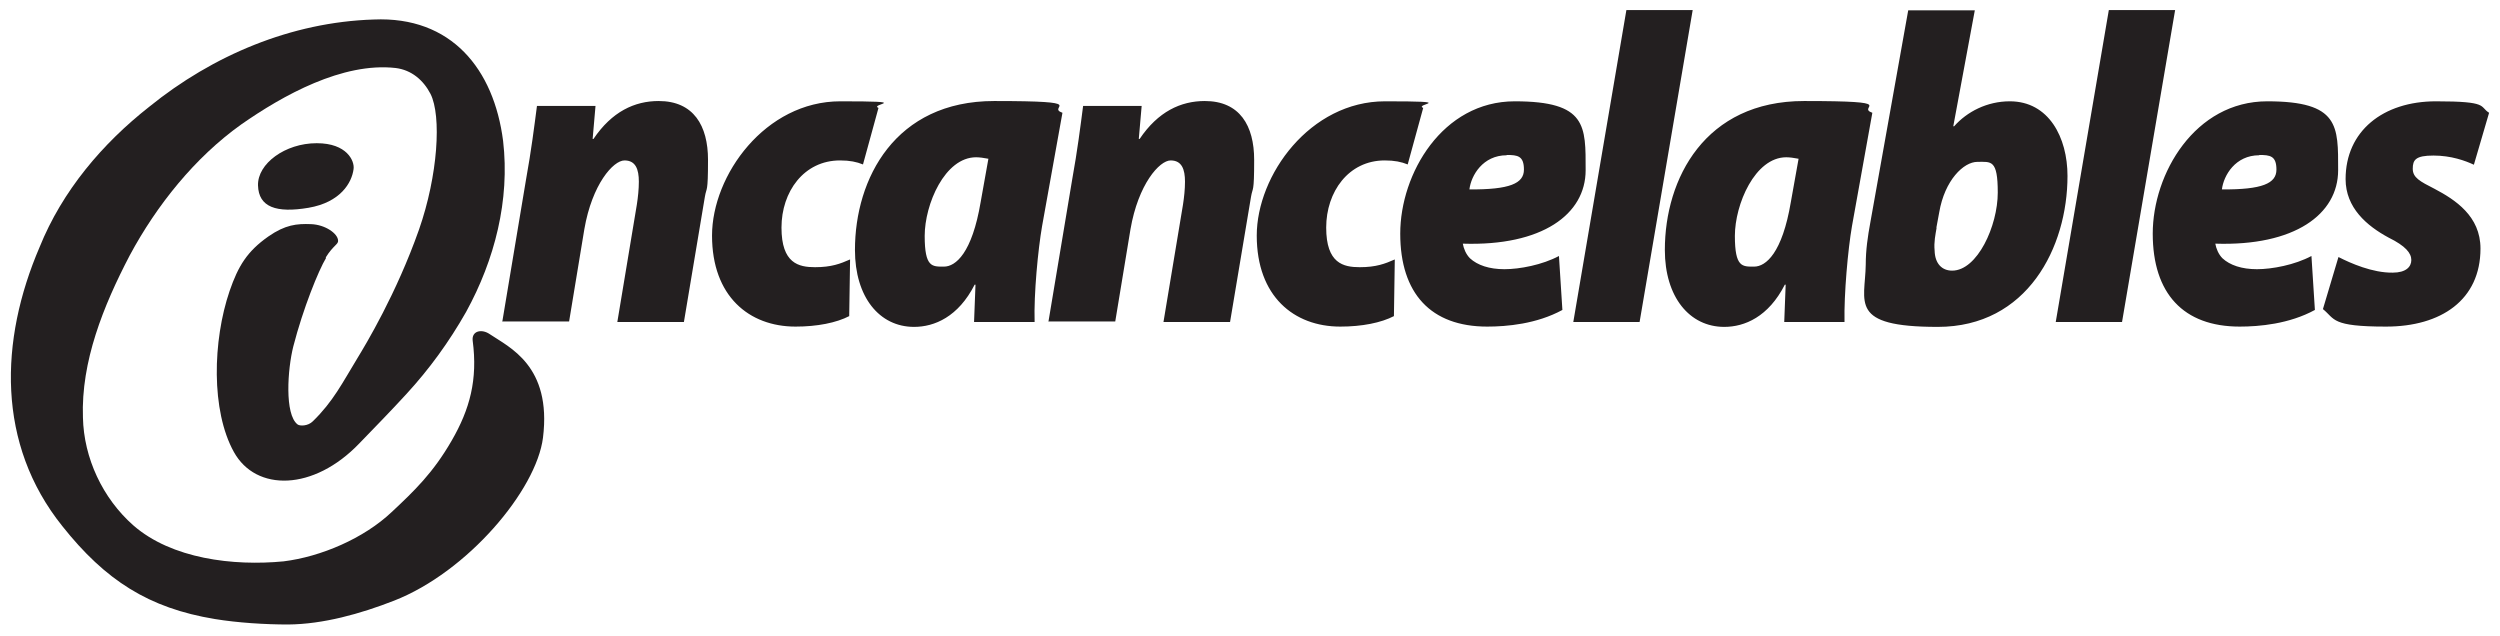
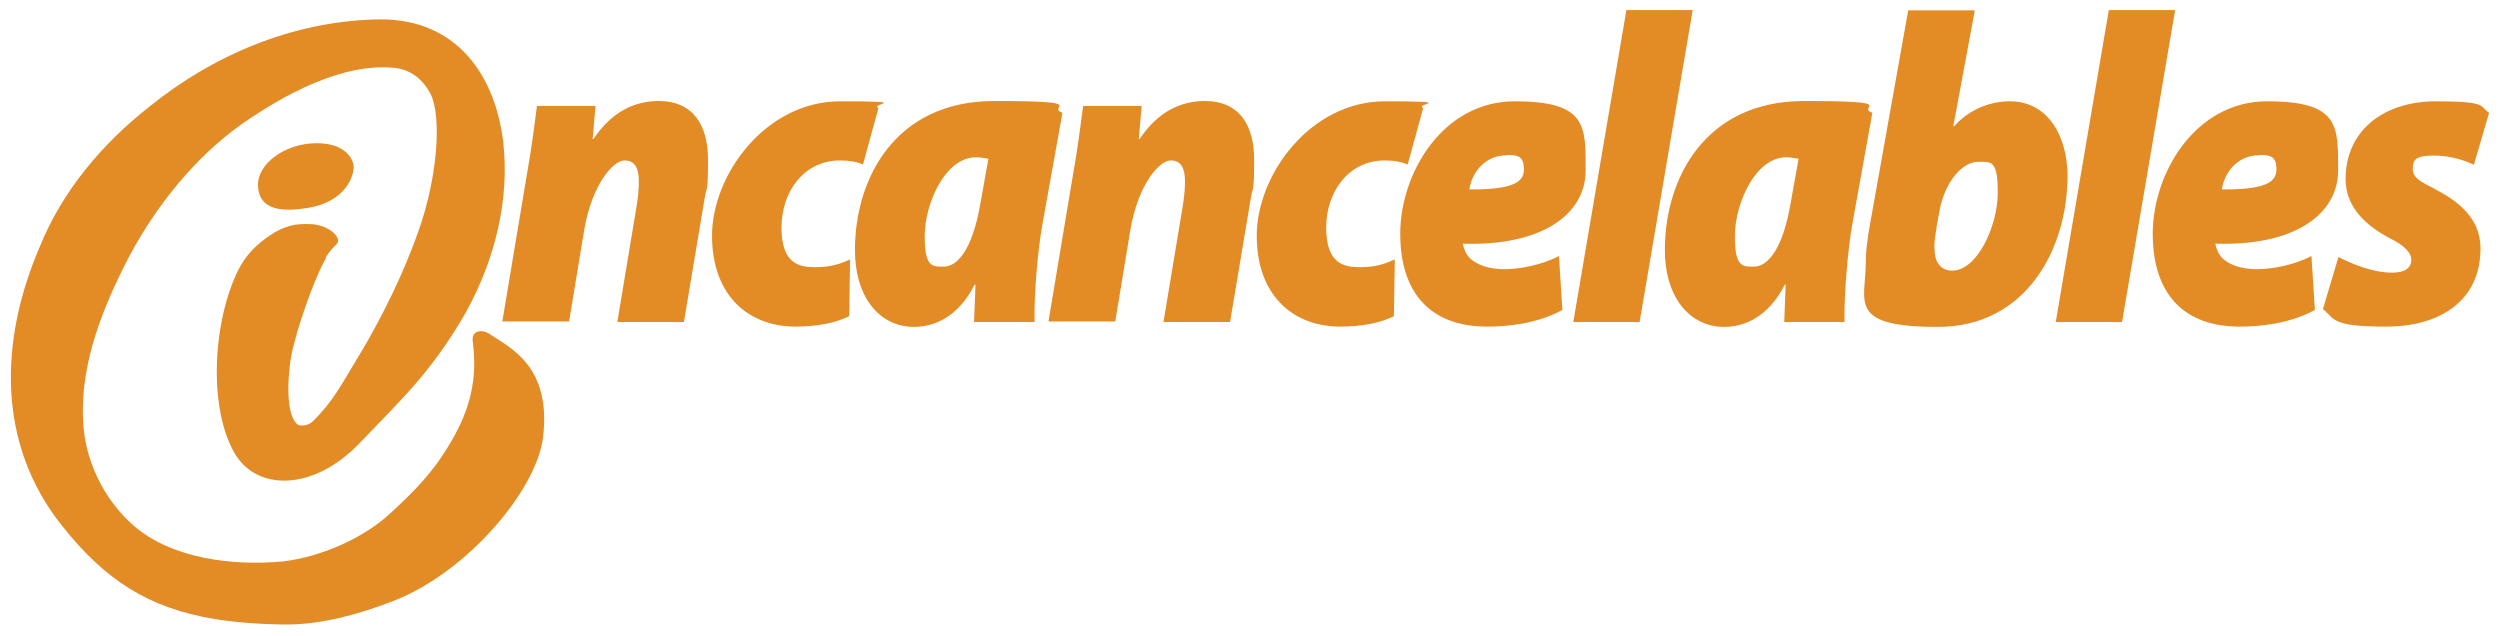
<svg xmlns="http://www.w3.org/2000/svg" id="final_name_text" version="1.1" viewBox="0 0 871.1 221.3">
  <defs>
    <style>
      .st0 {
-         fill: #231f20;
+         fill: #e07e0ee6;
      }
    </style>
  </defs>
  <path class="st0" d="M113.6,89.9c-2.6,4.3-8,17.6-11.4,30.8-2,7.9-3.1,23.7,1.5,27.2.8.6,3.6.6,5.3-1.1,7.1-6.9,10.3-13.4,15.6-22.1,2.8-4.6,13.5-22.3,21.4-44.7,6.6-18.9,7.9-39.6,4-47.3-2.5-4.8-6.6-8.3-12.1-9-18.5-2.1-39.3,9.5-53.9,19.7-16.1,11.5-29.4,28.1-38.8,45.6-9.2,17.6-17,37-16.3,56.5.3,14,6.8,28.1,17.6,37.6,13.3,11.6,34.8,14.2,52.3,12.5,13-1.6,28-8,37.7-17.2,7.8-7.3,14.4-13.6,20.9-24.9,6.3-10.9,9.1-21.2,7.3-34.8-.4-3.4,3.1-4.2,5.9-2.3,6.8,4.6,21.7,11,18.6,36.1-2.3,18.3-26.3,46.8-51.9,56.8-11.8,4.6-24.7,8.2-36.9,8.3-8,0-17.6-.6-25.5-1.9-23.1-3.8-38.2-13.5-53.2-32.4C-1.2,154.7-.2,118.7,13.8,86.1c7.9-19.6,21.9-36.1,38.2-48.9,22.1-17.9,49.5-29.5,78.2-30.4,27.1-1.2,41.9,17.3,45.1,42.3,2.4,20.6-2.9,41.4-12.9,59.6-5.9,10.4-12.8,19.9-20.8,28.6-5.4,5.9-10.8,11.4-16.4,17.2-15.9,16.6-36,16.9-43.7,3-8-14.4-7.4-38.8-1.5-56.1,3-8.7,6.1-13.8,13.5-19,5.9-4.1,9.9-4.5,14.9-4.3s9.3,3.3,9.4,5.7c.2,1.3-1.7,1.7-4.3,5.9h0Z" />
  <path class="st0" d="M110.4,49.9c10.5,0,13.2,6.2,12.8,9-.6,4.8-4.6,11.6-15.7,13.5-11.2,1.9-17.4-.2-17.6-7.8s9.5-14.7,20.4-14.7h0Z" />
  <path class="st0" d="M175,112.2l8.3-49.7c1.8-9.9,2.9-18.7,3.8-25.6h20.4l-1,11.5h.3c6.4-9.5,14.3-13.2,22.7-13.2,12.2,0,17.2,8.6,17.2,20.5s-.5,9.3-1.1,12.9l-7.3,43.6h-23.2l6.8-40.9c.4-2.6.7-5.4.7-8,0-4.3-1.1-7.4-5-7.4s-11.3,8.3-14,24l-5.3,32.1h-23.2,0ZM296,110.1c-4.6,2.4-11.3,3.7-18.8,3.7-16.2,0-29.1-10.6-29.1-31.7s18.6-46.8,44.7-46.8,9.9.9,13.3,2.3l-5.4,19.7c-2.2-.9-4.6-1.4-8-1.4-12.6,0-20.4,10.9-20.4,23.4s6,13.8,11.7,13.8,8.8-1.2,12.2-2.7l-.3,19.7h0ZM339.4,112.2c.1-4.3.4-8.7.5-13h-.3c-5.7,11.2-14,14.7-21.1,14.7-12.1,0-20.6-10.4-20.6-26.8,0-24.9,14-51.9,48.5-51.9s17.8,2,23.8,4.1l-7.1,39.5c-1.4,8.1-2.9,23.6-2.6,33.4h-21.2ZM344.3,55.3c-1.5-.3-3.1-.5-4.2-.5-10.9,0-17.9,16.4-17.9,27.4s2.6,10.7,6.7,10.7,9.8-4.7,12.8-22.5l2.7-15.1h0ZM365.3,112.2l8.3-49.7c1.8-9.9,2.9-18.7,3.8-25.6h20.4l-1,11.5h.3c6.4-9.5,14.3-13.2,22.7-13.2,12.2,0,17.2,8.6,17.2,20.5s-.5,9.3-1.1,12.9l-7.3,43.6h-23.2l6.8-40.9c.4-2.6.7-5.4.7-8,0-4.3-1.1-7.4-5-7.4s-11.3,8.3-14,24l-5.3,32.1h-23.2,0ZM485.8,110.1c-4.6,2.4-11.3,3.7-18.8,3.7-16.2,0-29.1-10.6-29.1-31.7s18.6-46.8,44.7-46.8,9.9.9,13.3,2.3l-5.4,19.7c-2.2-.9-4.6-1.4-8-1.4-12.6,0-20.4,10.9-20.4,23.4s6,13.8,11.7,13.8,8.8-1.2,12.2-2.7l-.3,19.7h0ZM544.4,108c-9,4.9-19.4,5.8-26.2,5.8-19.6,0-30.3-11.5-30.3-32.4s14.7-46.1,39.9-46.1,24.7,8.6,24.7,24-15.2,26.5-42.8,25.6c.3,1.7,1.1,3.7,2.5,5.1,2.6,2.4,6.7,3.8,12,3.8s13.2-1.5,19-4.6l1.2,18.8h0ZM525,54.1c-8.3,0-12.4,7-13,11.9,14.1.1,19-2.1,19-6.9s-2.2-5.1-6-5.1h0ZM548.2,112.2l18.5-108.7h23.1l-18.5,108.7h-23.1ZM621.7,112.2c.1-4.3.4-8.7.5-13h-.3c-5.7,11.2-14,14.7-21.1,14.7-12.1,0-20.7-10.4-20.7-26.8,0-24.9,14-51.9,48.5-51.9s17.8,2,23.8,4.1l-7.1,39.5c-1.4,8.1-2.8,23.6-2.6,33.4h-21.2ZM626.6,55.3c-1.5-.3-3.1-.5-4.2-.5-10.9,0-17.9,16.4-17.9,27.4s2.6,10.7,6.7,10.7,9.8-4.7,12.8-22.5l2.7-15.1h0ZM688.1,3.6l-7.5,40.4h.3c4.5-5.1,11.5-8.7,19.4-8.7,13.6,0,20.1,12.6,20.1,26,0,24.9-14,52.6-45.2,52.6s-25.3-8.6-25.1-21.7c0-5.1.7-9.8,1.6-14.7l13.2-73.9h23.2,0ZM674.8,79.3c-.4,2.4-1,5.1-.7,8,.1,4.6,2.6,7,6.1,7,8.8,0,15.9-15.6,15.9-27.2s-2.3-10.7-7.1-10.7-11.4,6.4-13.3,17.6l-1,5.4h0ZM716.3,112.2l18.5-108.7h23.1l-18.5,108.7h-23.1ZM806.6,108c-9,4.9-19.4,5.8-26.2,5.8-19.6,0-30.3-11.5-30.3-32.4s14.7-46.1,39.9-46.1,24.7,8.6,24.7,24-15.2,26.5-42.8,25.6c.3,1.7,1.1,3.7,2.5,5.1,2.6,2.4,6.7,3.8,12,3.8s13.2-1.5,19-4.6l1.2,18.8h0ZM787.2,54.1c-8.3,0-12.4,7-13,11.9,14.1.1,19-2.1,19-6.9s-2.2-5.1-6-5.1h0ZM814.9,89.6c4.1,2.1,11.8,5.5,18.8,5.4,4.6,0,6.5-2,6.5-4.4s-2-4.9-7.9-7.8c-7.6-4.1-15-10.4-15-20.4,0-16.7,13-27.1,31.5-27.1s15,1.8,18.5,4l-5.3,18.1c-3-1.4-7.9-3.2-14.1-3.2s-7.2,1.5-7.2,4.6,2.5,4.4,7.6,7c7.2,3.8,16,9.5,16,20.8,0,17.9-13.7,27.2-32.9,27.2s-17.7-2.6-22-6.1l5.4-18.1h0Z" />
</svg>
